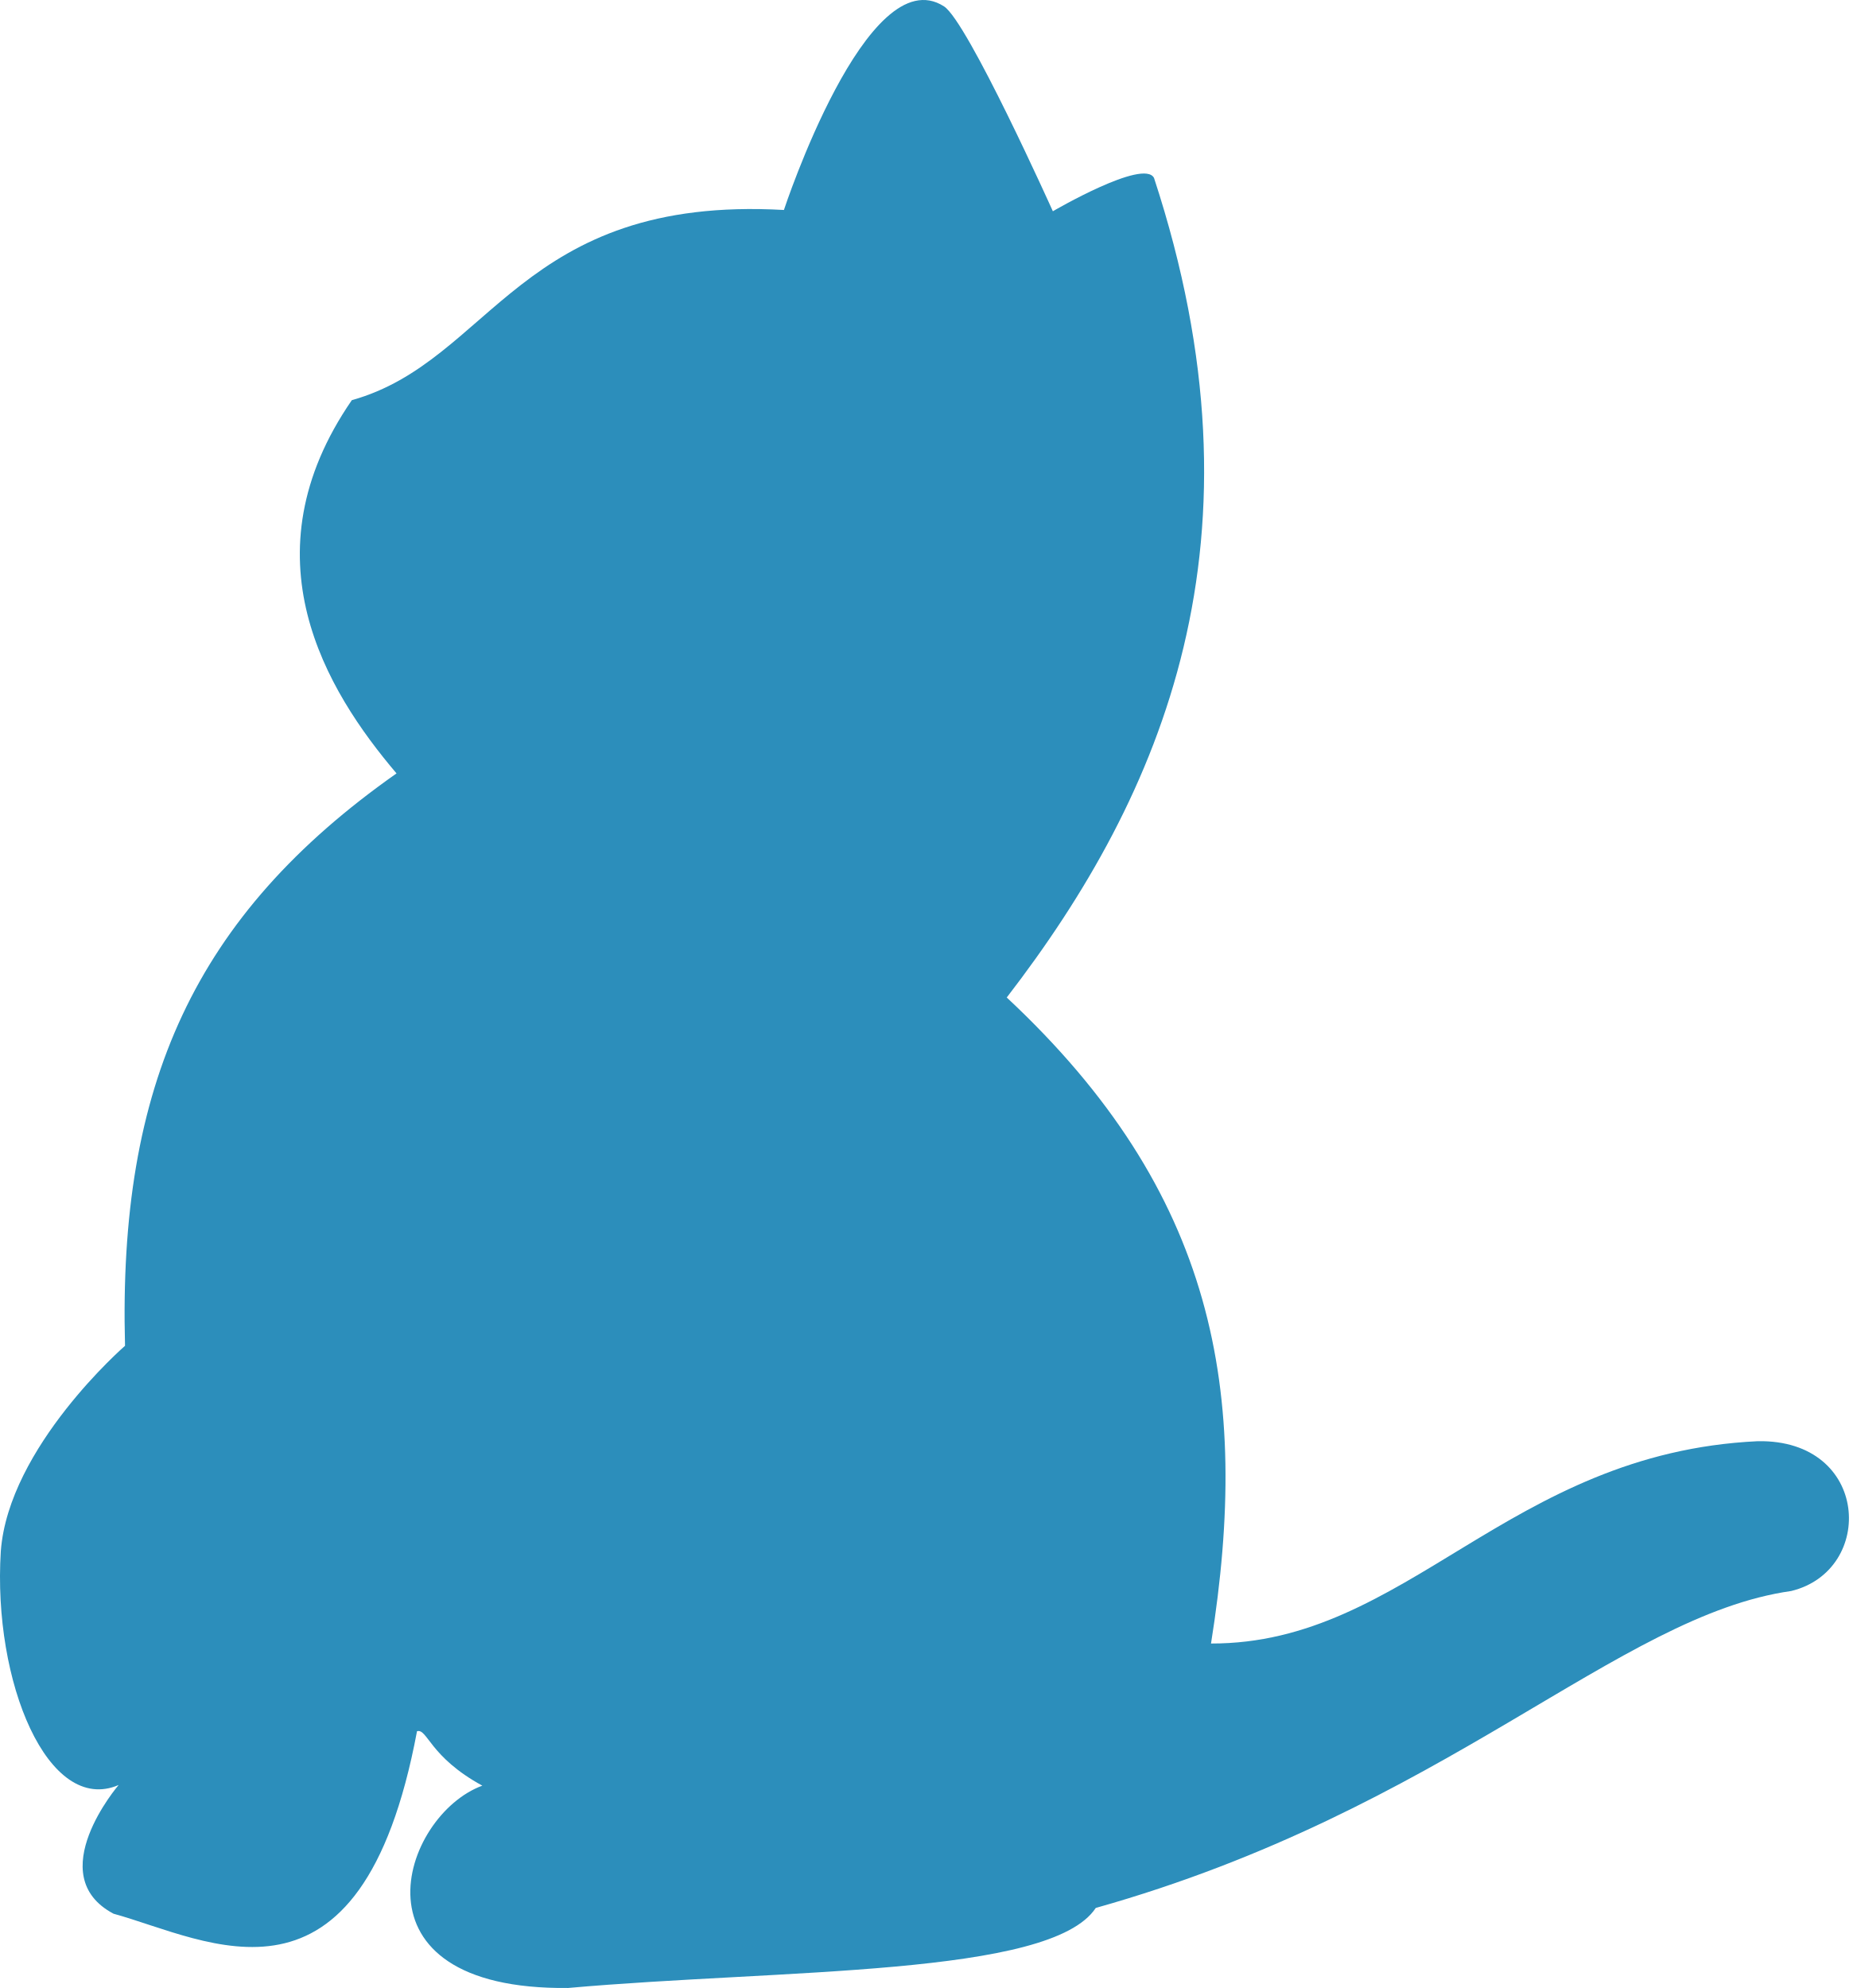
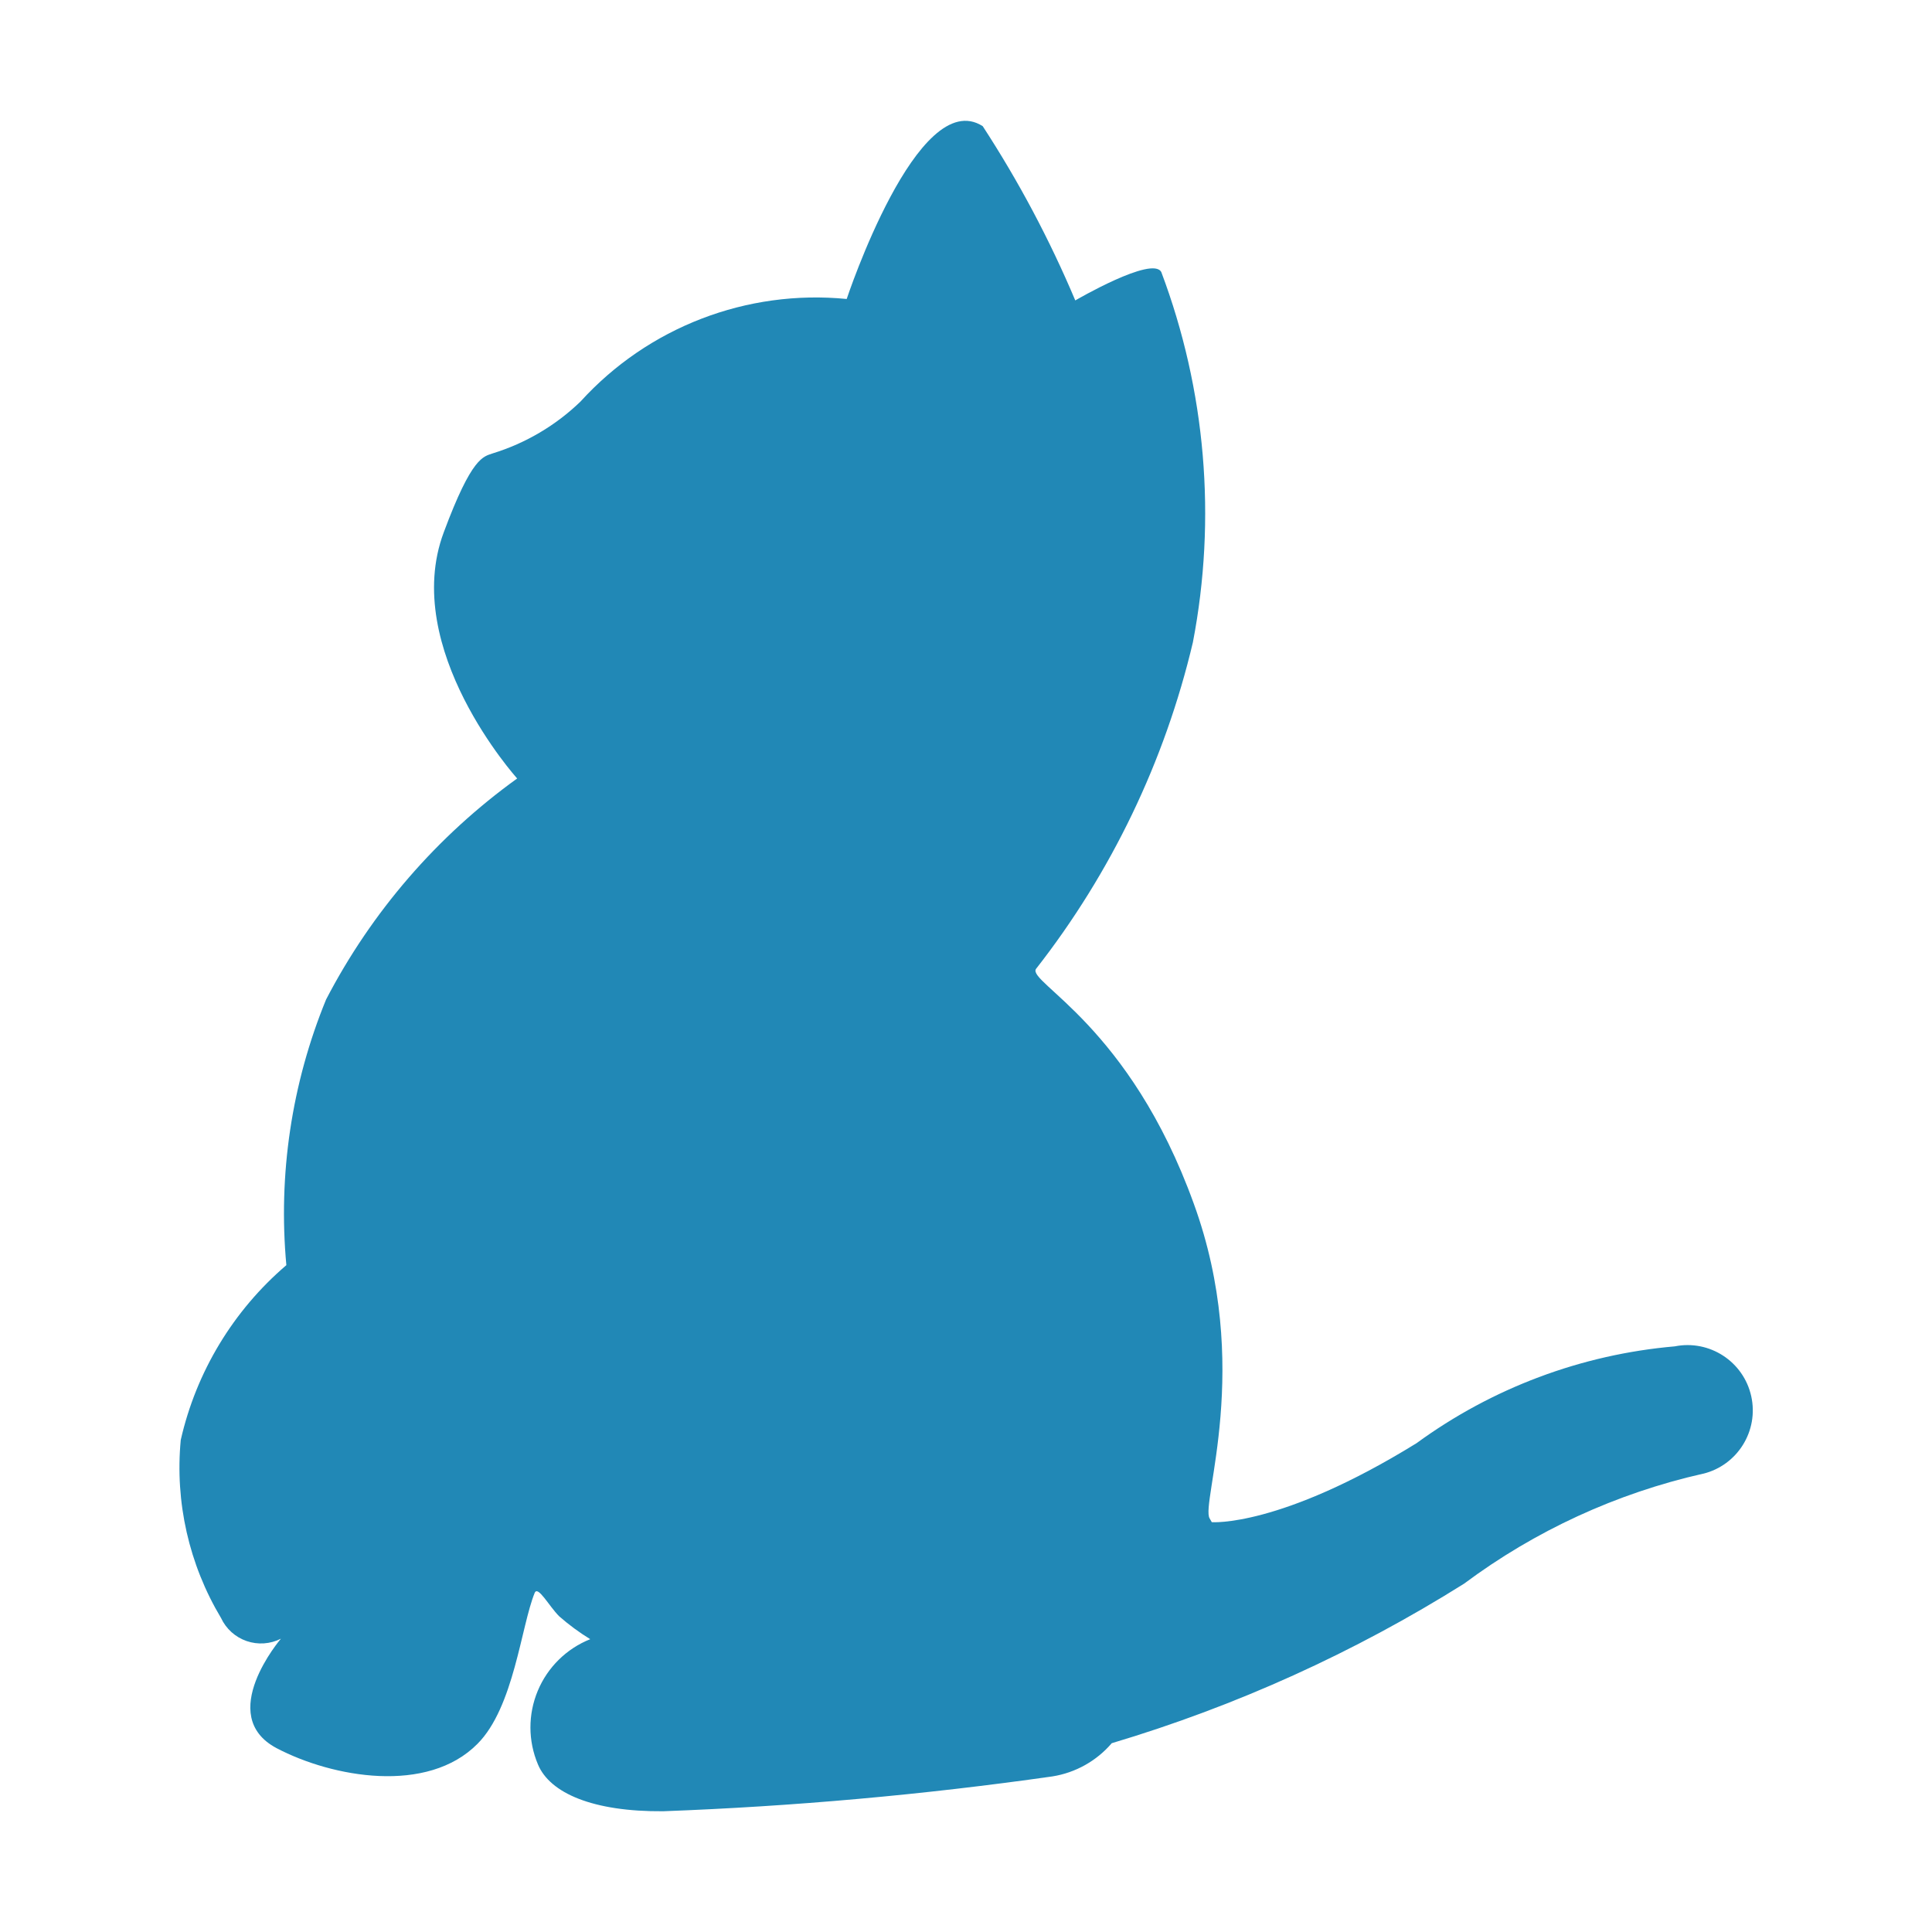
- <svg xmlns="http://www.w3.org/2000/svg" fill="#2c8ebb" version="1.1" x="0px" y="0px" width="477px" height="512px">
-   <path d="M201.875,54.078c0,0,21.436-65.134,41.224-52.437c6.101,3.958,28.032,52.767,28.032,52.767s23.415-13.686,26.053-8.575c30.535,93.072,2.411,158.697-37.926,211.067c53.649,50.098,62.982,101.431,52.602,166.38c50.47,0.108,76.45-49.081,140.821-52.107c28.857-0.495,30.341,33.309,8.575,38.586c-44.75,6.317-88.88,56.237-179.077,81.623c-11.635,17.708-81.148,15.728-135.874,20.612c-57.903,0.616-42.944-44.48-22.096-52.107c-13.596-7.408-14.15-14.795-16.819-14.016c-14.481,77.127-53.981,53.627-78.161,46.995c-18.633-9.894,1.319-33.144,1.319-33.144c-18.139,7.776-32.456-26.503-30.341-60.187c1.979-26.878,31.99-52.932,31.99-52.932c-1.788-67.105,17.814-110.758,69.916-147.417c-18.204-21.437-39.204-55.937-11.507-96.127C126.659,93,133.659,50.25,201.875,54.078z" />
+ <svg xmlns="http://www.w3.org/2000/svg" viewBox="0 0 32 32">
+   <path d="M28.208,24.409a10.493,10.493,0,0,0-3.959,1.822,23.743,23.743,0,0,1-5.835,2.642,1.632,1.632,0,0,1-.983.55A62.228,62.228,0,0,1,10.984,30c-1.163.009-1.876-.3-2.074-.776a1.573,1.573,0,0,1,.866-2.074,3.759,3.759,0,0,1-.514-.379c-.171-.171-.352-.514-.406-.388-.225.55-.343,1.894-.947,2.5-.83.839-2.4.559-3.328.072-1.019-.541.072-1.813.072-1.813a.73.73,0,0,1-.992-.343,4.847,4.847,0,0,1-.667-2.949,5.374,5.374,0,0,1,1.749-2.895,9.334,9.334,0,0,1,.658-4.4,10.445,10.445,0,0,1,3.165-3.661S6.628,10.747,7.35,8.817c.469-1.262.658-1.253.812-1.308a3.633,3.633,0,0,0,1.452-.857,5.265,5.265,0,0,1,4.41-1.7S15.2,1.4,16.277,2.09a18.349,18.349,0,0,1,1.533,2.886s1.281-.748,1.425-.469a11.334,11.334,0,0,1,.523,6.132,14.01,14.01,0,0,1-2.6,5.411c-.135.225,1.551.938,2.615,3.887.983,2.7.108,4.96.262,5.212.027.045.036.063.036.063s1.127.09,3.391-1.308A8.5,8.5,0,0,1,27.739,22.3a1.081,1.081,0,0,1,.469,2.11Z" style="fill:#2188b6" />
</svg>
